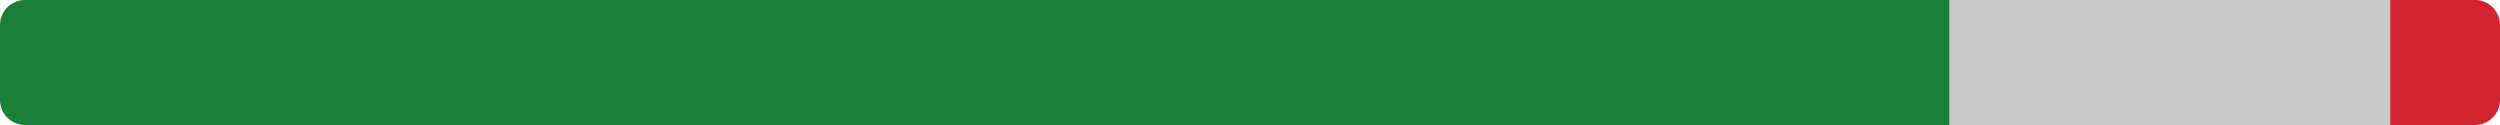
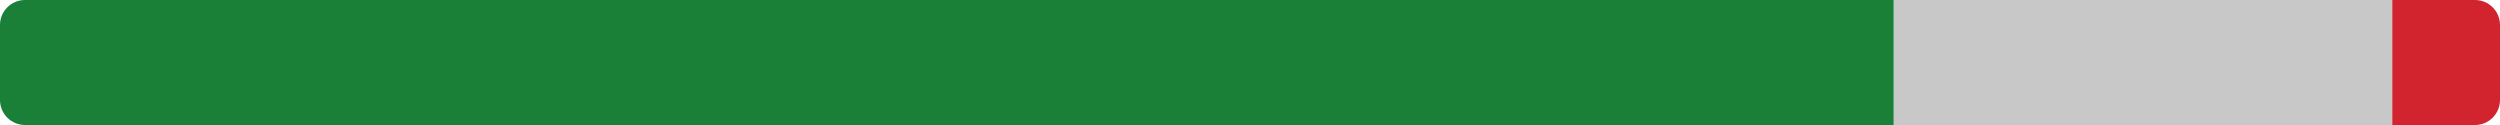
<svg xmlns="http://www.w3.org/2000/svg" version="1.1" viewBox="0 0 100 5" width="200">
  <defs>
    <clipPath id="round-corners">
      <rect x="0" y="0" width="100" height="5" rx="1" />
    </clipPath>
  </defs>
  <g clip-path="url(#round-corners)">
-     <rect width="77.986" height="5" fill="rgb(26, 127, 55)" x="0" y="0" />
-     <rect width="17.622" height="5" fill="rgb(200, 200, 200)" x="77.986" y="0" />
-     <rect width="4.392" height="5" fill="rgb(209, 36, 47)" x="95.608" y="0" />
+     <rect width="75.752" height="5" fill="rgb(26, 127, 55)" x="0" y="0" />
+     <rect width="19.94" height="5" fill="rgb(200, 200, 200)" x="75.752" y="0" />
+     <rect width="4.309" height="5" fill="rgb(209, 36, 47)" x="95.691" y="0" />
  </g>
</svg>
